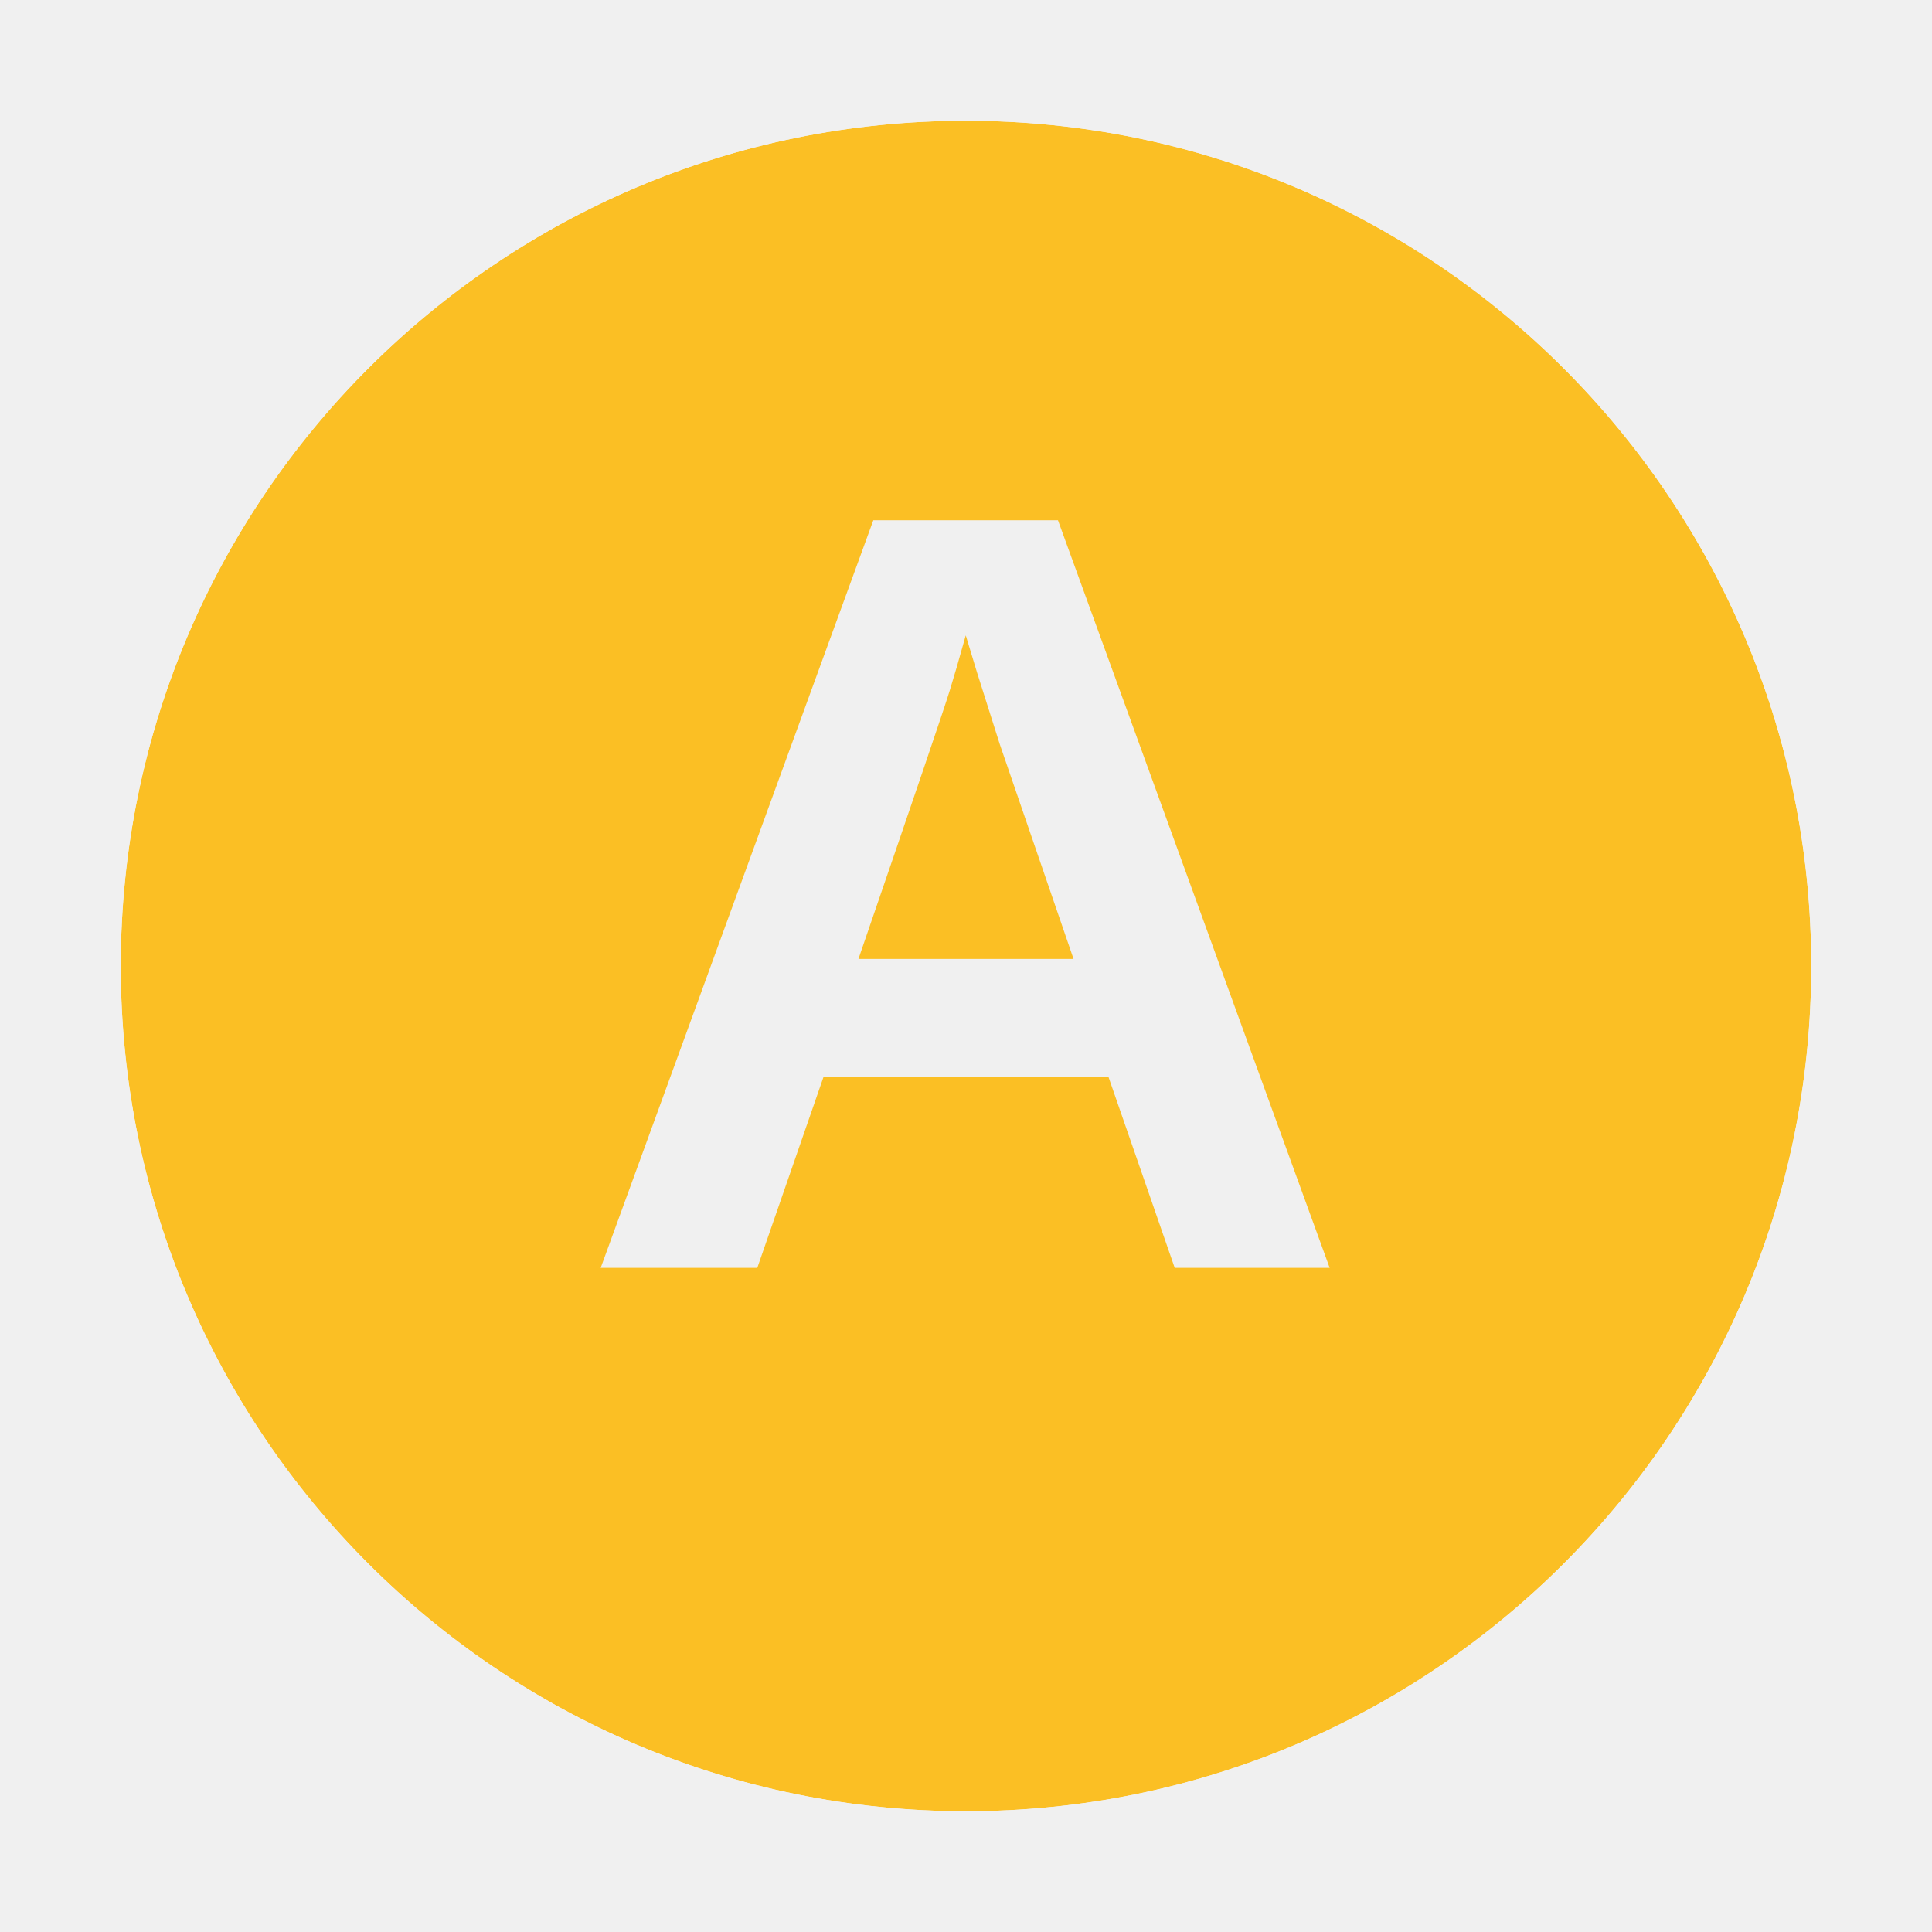
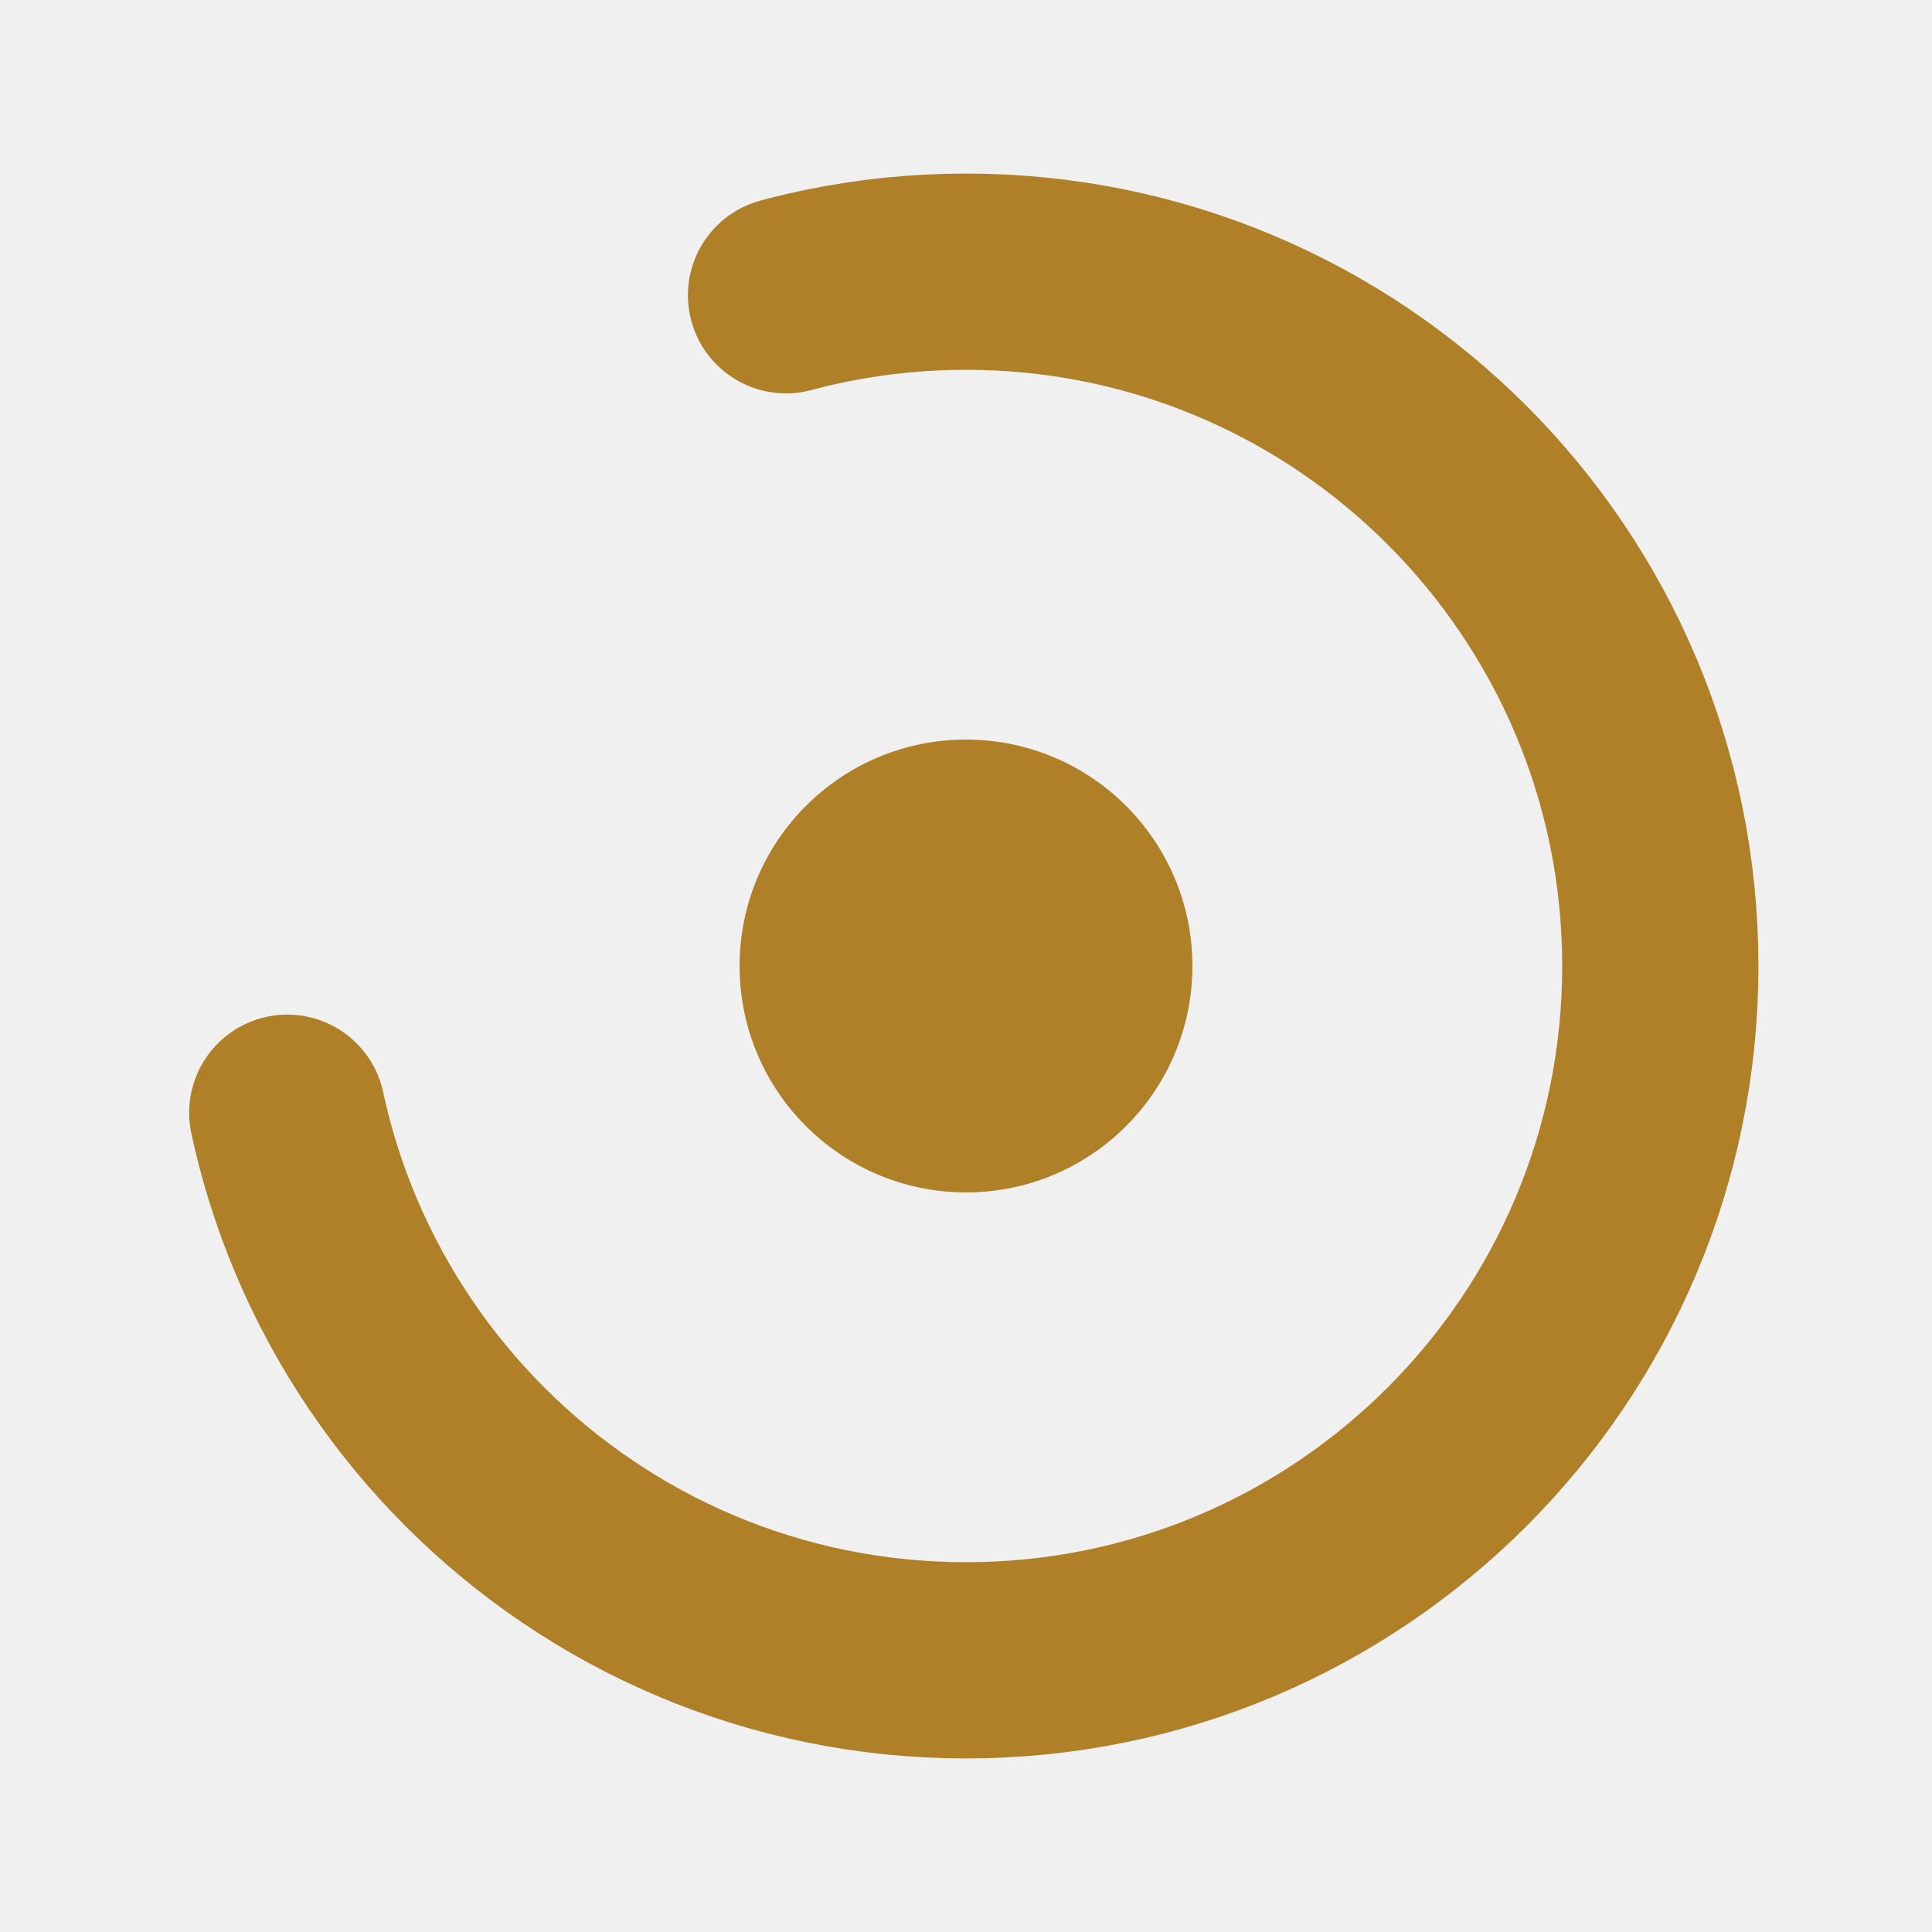
<svg xmlns="http://www.w3.org/2000/svg" viewBox="0 0 128 128">
-   <defs>
-     <mask id="m">
-       <circle cx="64" cy="64" r="56" fill="white" />
-       <text x="64" y="84" font-family="Arial, sans-serif" font-size="72" font-weight="bold" fill="black" text-anchor="middle">A</text>
-     </mask>
-   </defs>
-   <circle cx="64" cy="64" r="56" fill="#fbbf24" mask="url(#m)" />
+   <circle cx="64" cy="64" r="46" fill="none" stroke="#b08029" stroke-width="13" stroke-linecap="round" stroke-dasharray="207 70" transform="rotate(-90 64 64)" />
+   <circle cx="64" cy="64" r="15" fill="#b08029" />
</svg>
